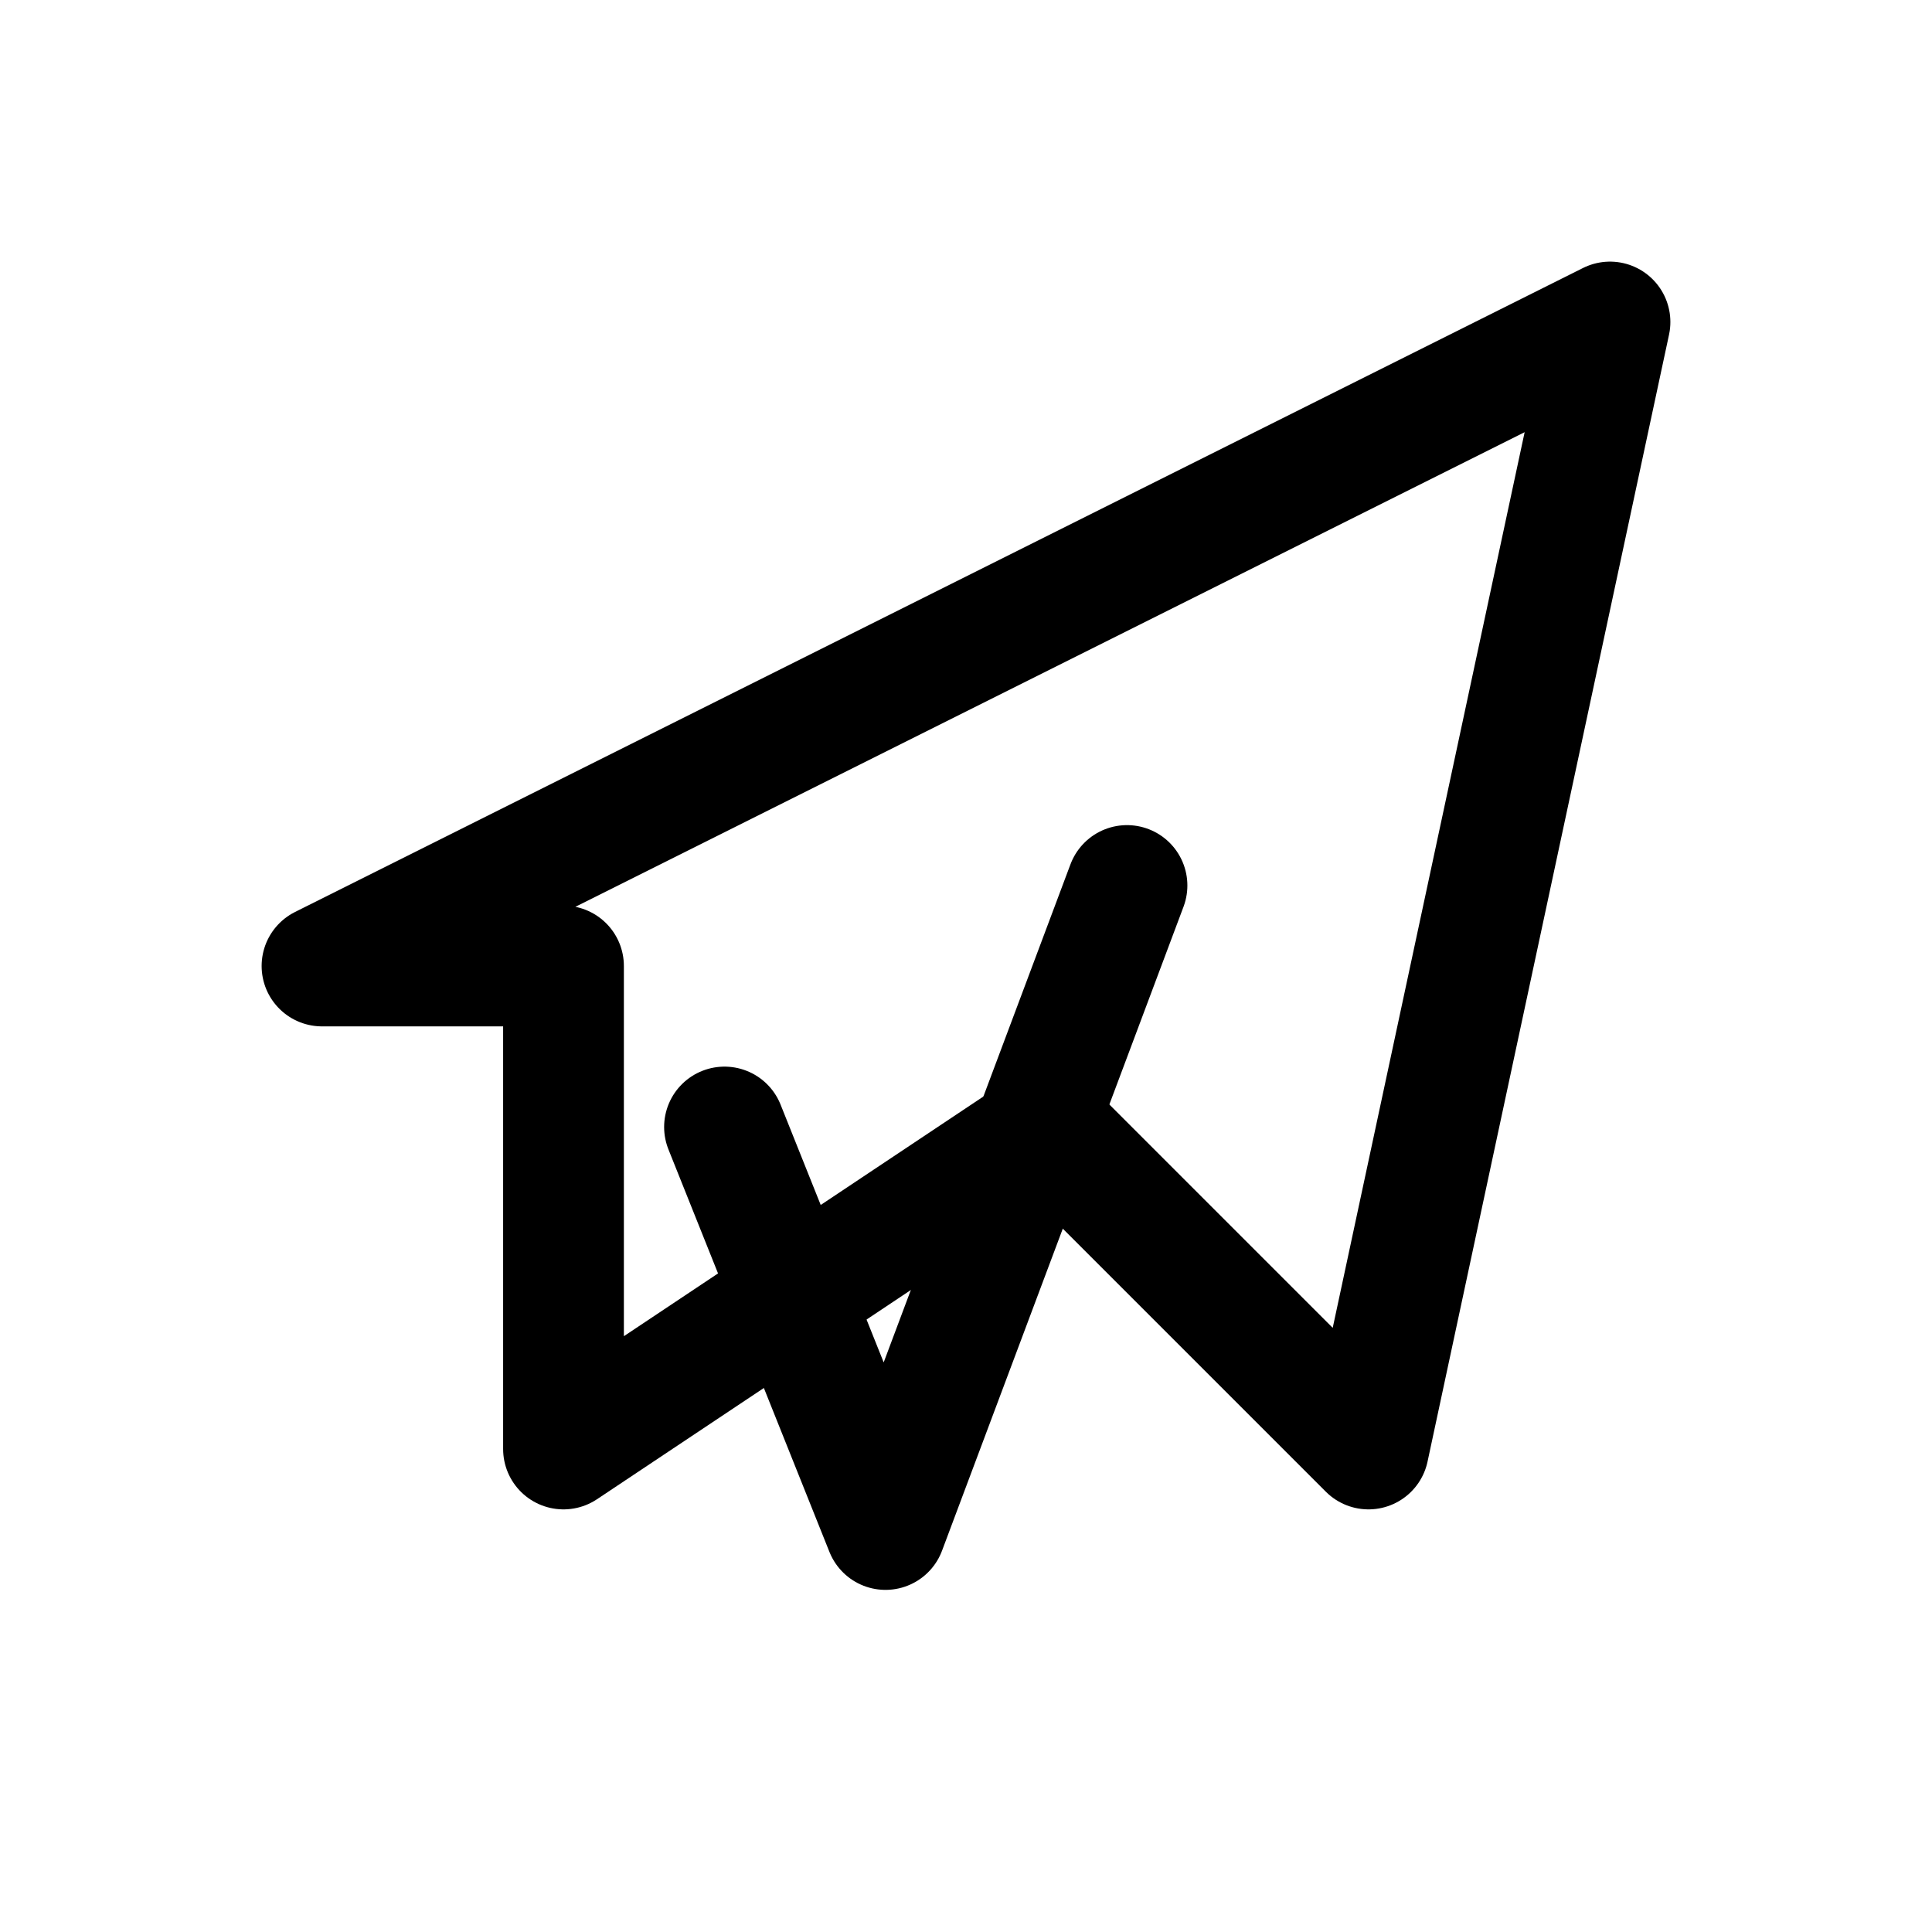
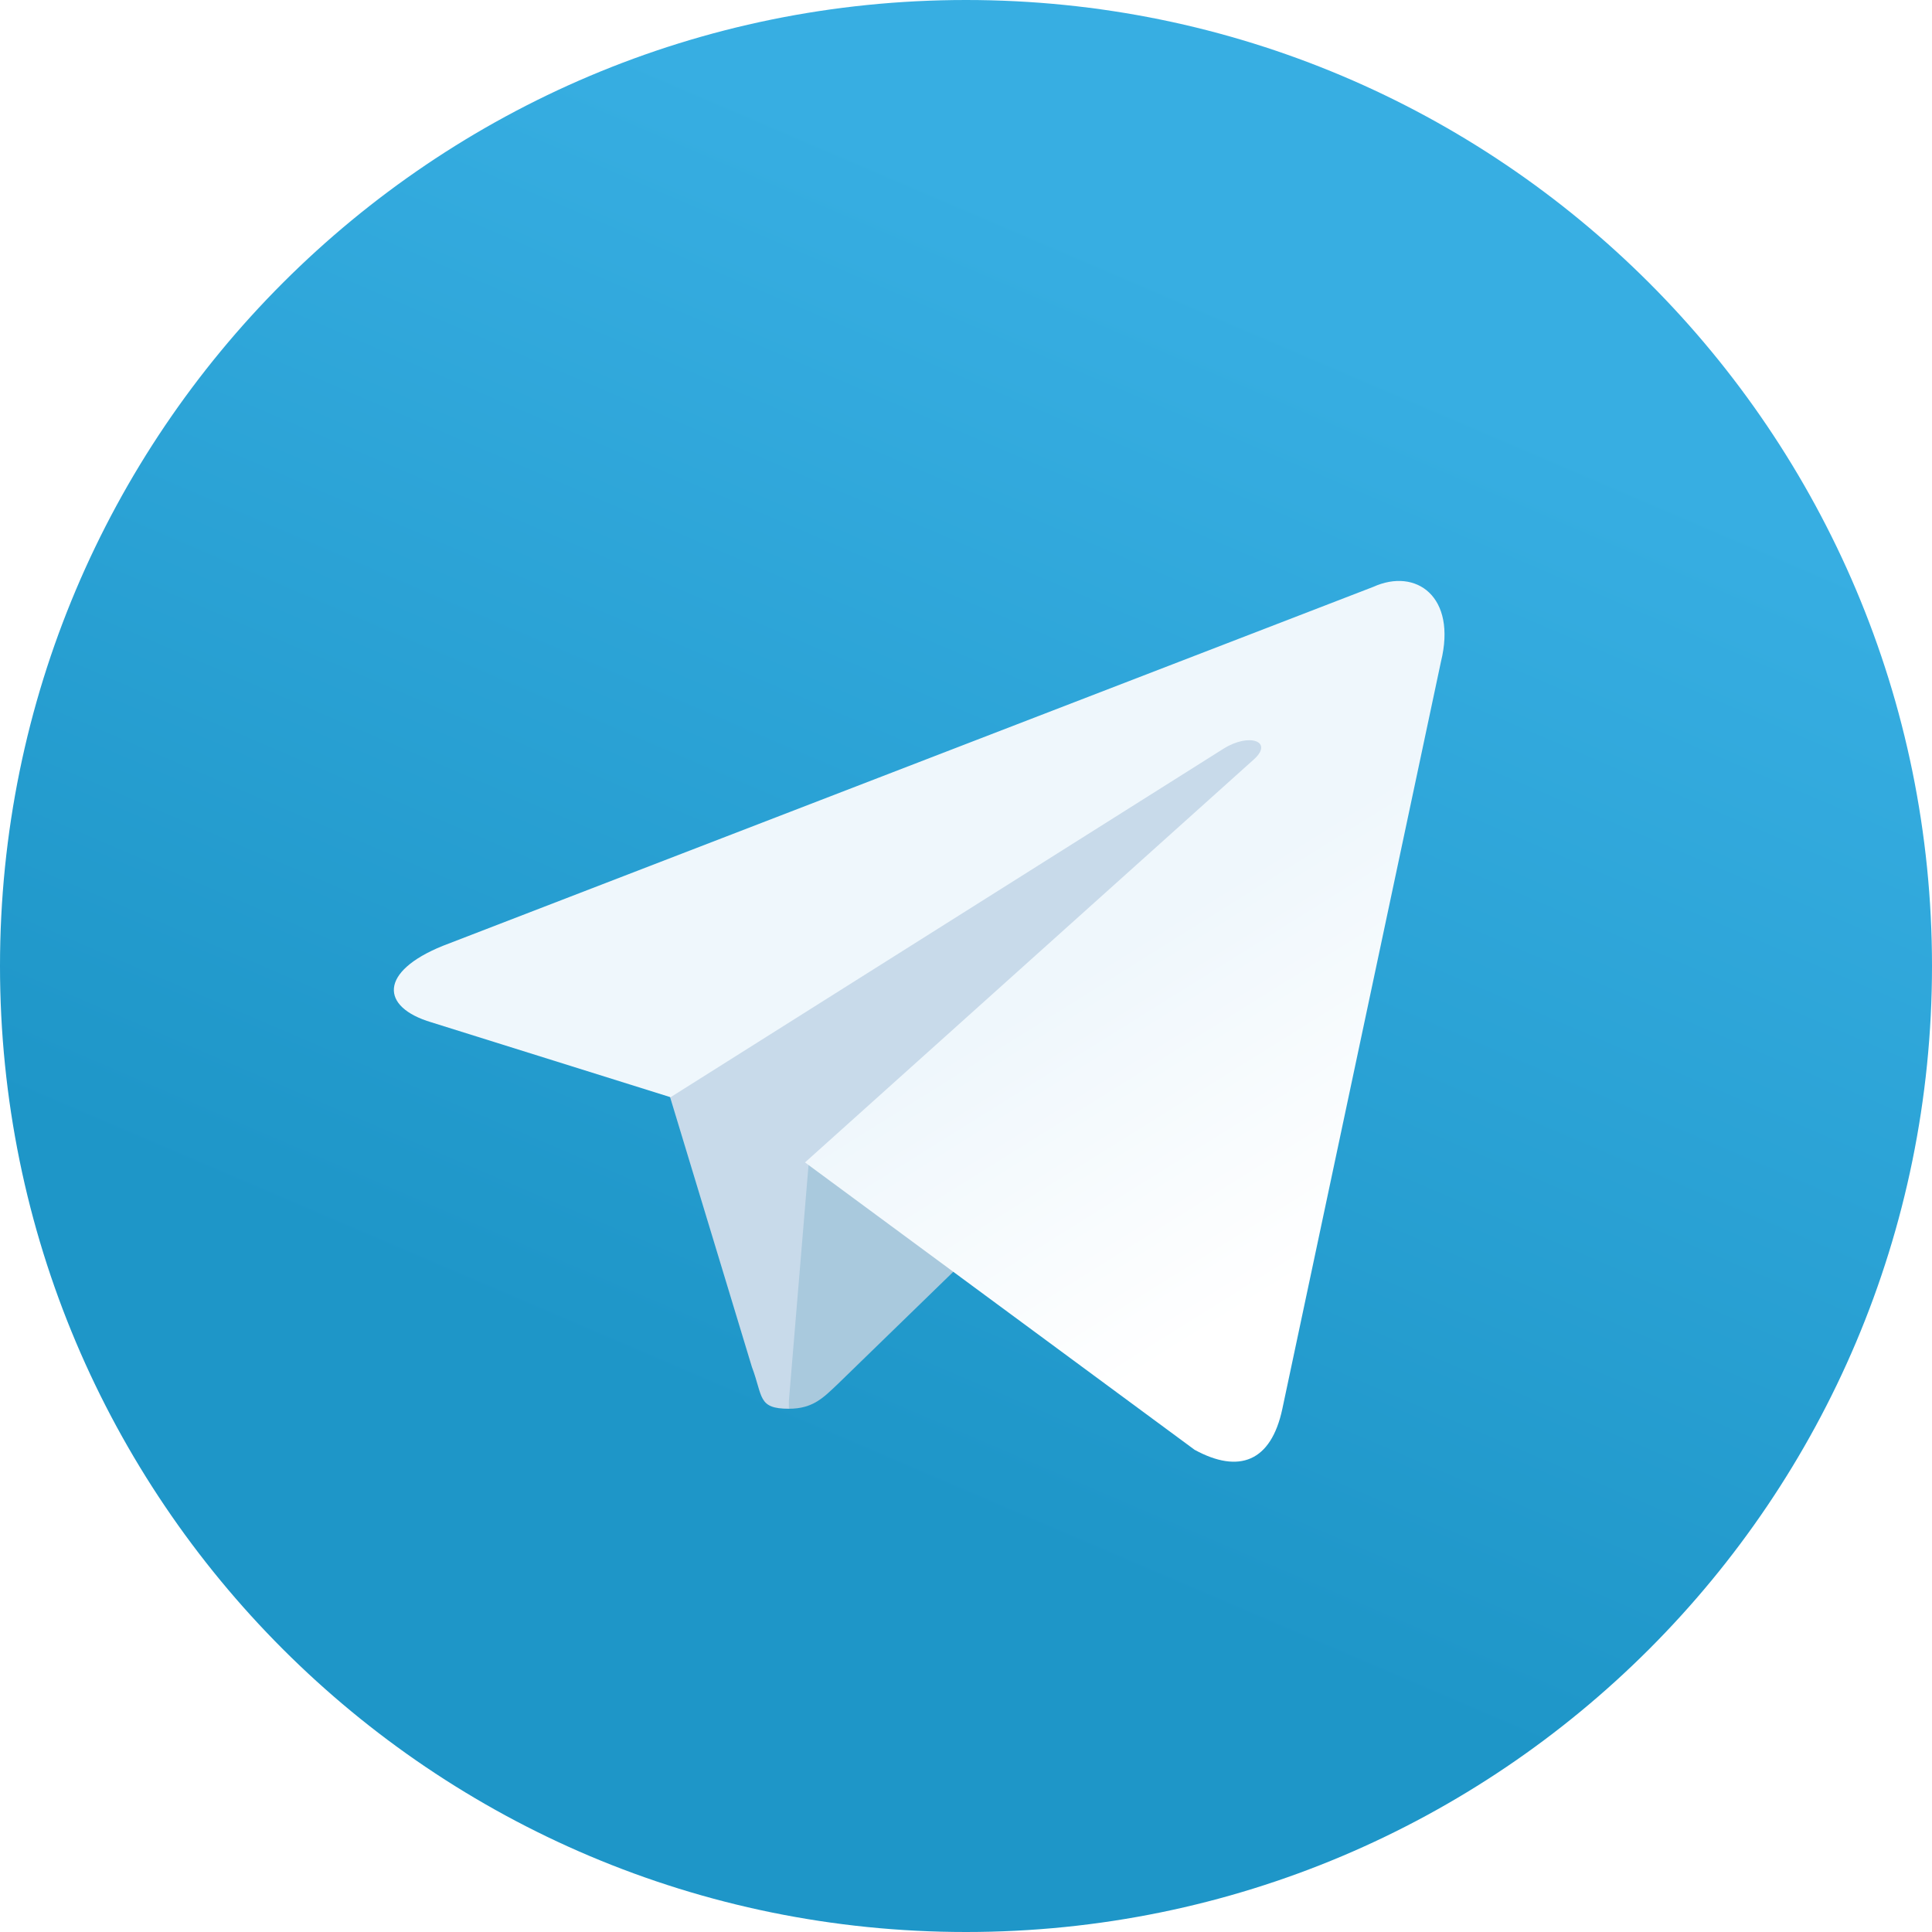
- <svg xmlns="http://www.w3.org/2000/svg" viewBox="0 0 24 24" fill="none">
-   <path d="M4 12l16-8-3 14-4-4-6 4V12z" stroke="currentColor" stroke-width="1.5" stroke-linejoin="round" />
-   <path d="M9 14l2 5 3-8" stroke="currentColor" stroke-width="1.5" stroke-linecap="round" stroke-linejoin="round" />
+ <svg xmlns="http://www.w3.org/2000/svg" id="svg2" viewBox="0 0 240 240" width="2500" height="2500">
+   <style>.st0{fill:url(#path2995-1-0_1_)}.st1{fill:#c8daea}.st2{fill:#a9c9dd}.st3{fill:url(#path2991_1_)}</style>
+   <linearGradient id="path2995-1-0_1_" gradientUnits="userSpaceOnUse" x1="-683.305" y1="534.845" x2="-693.305" y2="511.512" gradientTransform="matrix(6 0 0 -6 4255 3247)">
+     <stop offset="0" stop-color="#37aee2" />
+     <stop offset="1" stop-color="#1e96c8" />
+   </linearGradient>
+   <path id="path2995-1-0" class="st0" d="M240 120c0 66.3-53.7 120-120 120S0 186.3 0 120 53.7 0 120 0s120 53.7 120 120z" />
+   <path id="path2993" class="st1" d="M98 175c-3.9 0-3.2-1.5-4.6-5.2L82 132.2 152.8 88l8.3 2.2-6.9 18.8L98 175z" />
+   <path id="path2989" class="st2" d="M98 175c3 0 4.3-1.4 6-3 2.6-2.5 36-35 36-35l-20.5-5-19 12-2.5 30v1z" />
+   <linearGradient id="path2991_1_" gradientUnits="userSpaceOnUse" x1="128.991" y1="118.245" x2="153.991" y2="78.245" gradientTransform="matrix(1 0 0 -1 0 242)">
+     <stop offset="0" stop-color="#eff7fc" />
+     <stop offset="1" stop-color="#fff" />
+   </linearGradient>
+   <path id="path2991" class="st3" d="M100 144.4l48.4 35.7c5.5 3 9.5 1.5 10.9-5.1L179 82.2c2-8.1-3.1-11.7-8.4-9.3L55 117.5c-7.9 3.2-7.8 7.6-1.4 9.5l29.7 9.3L152 93c3.2-2 6.2-.9 3.8 1.3L100 144.4z" />
</svg>
